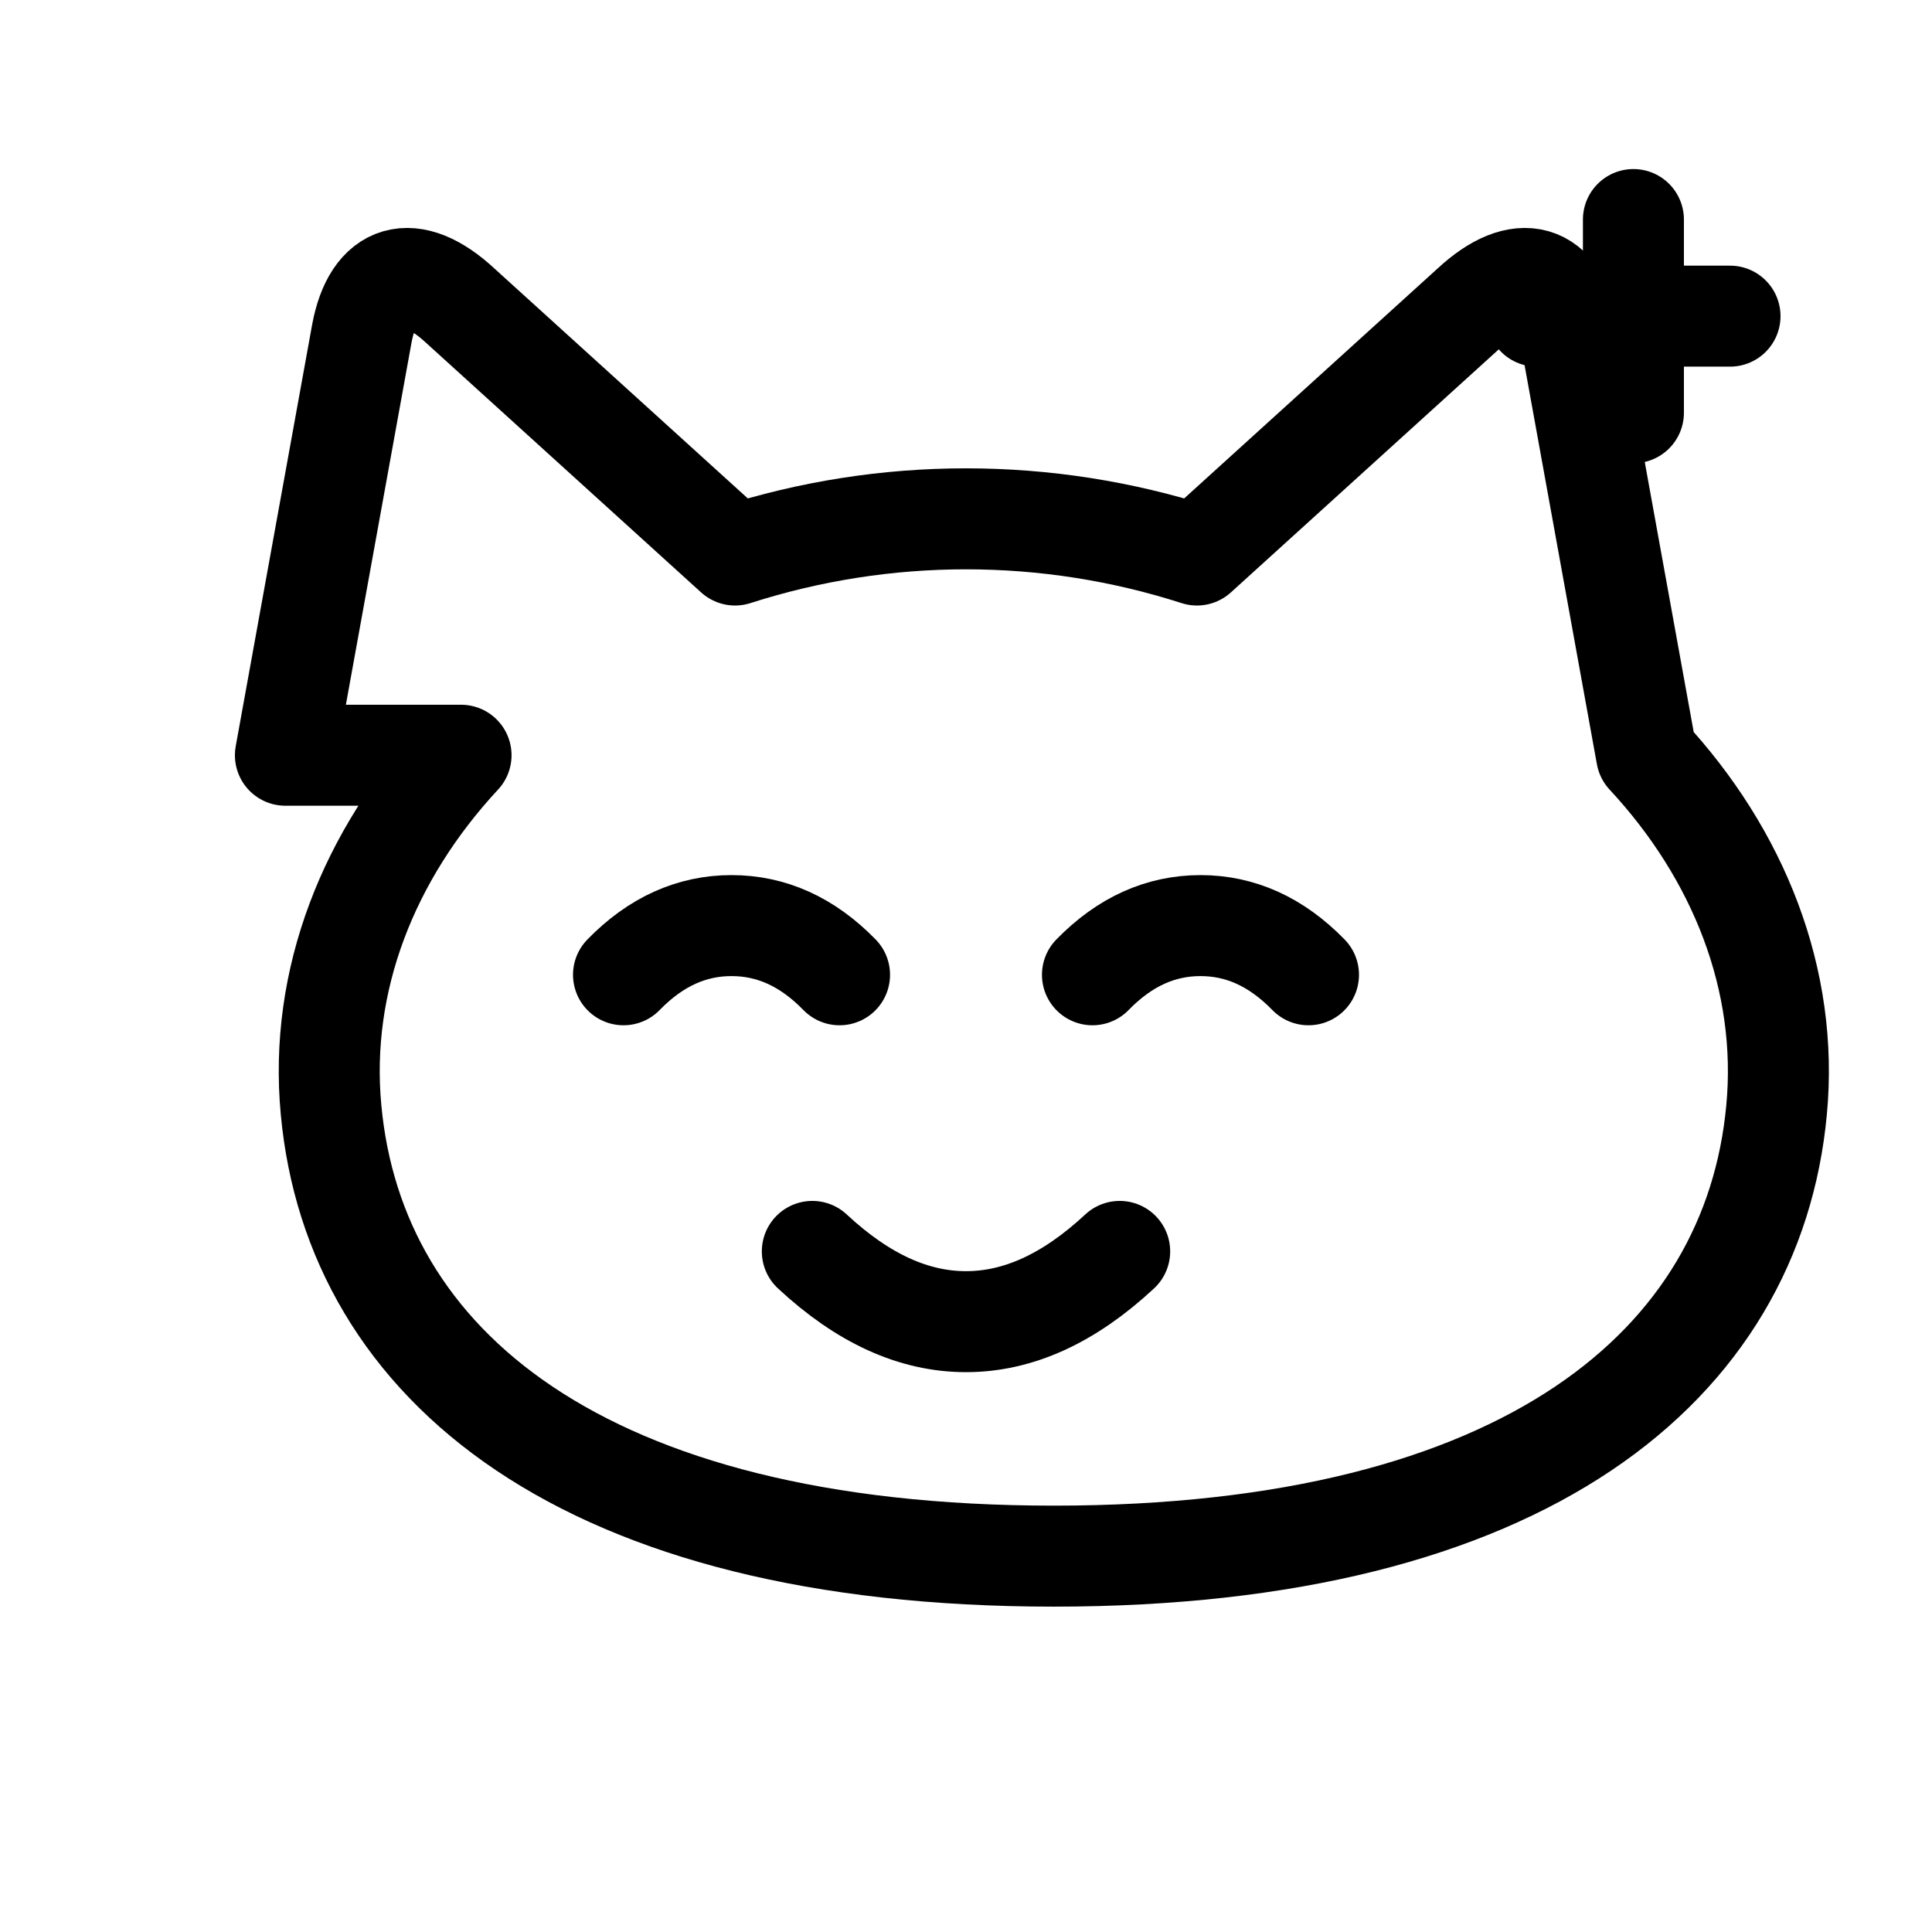
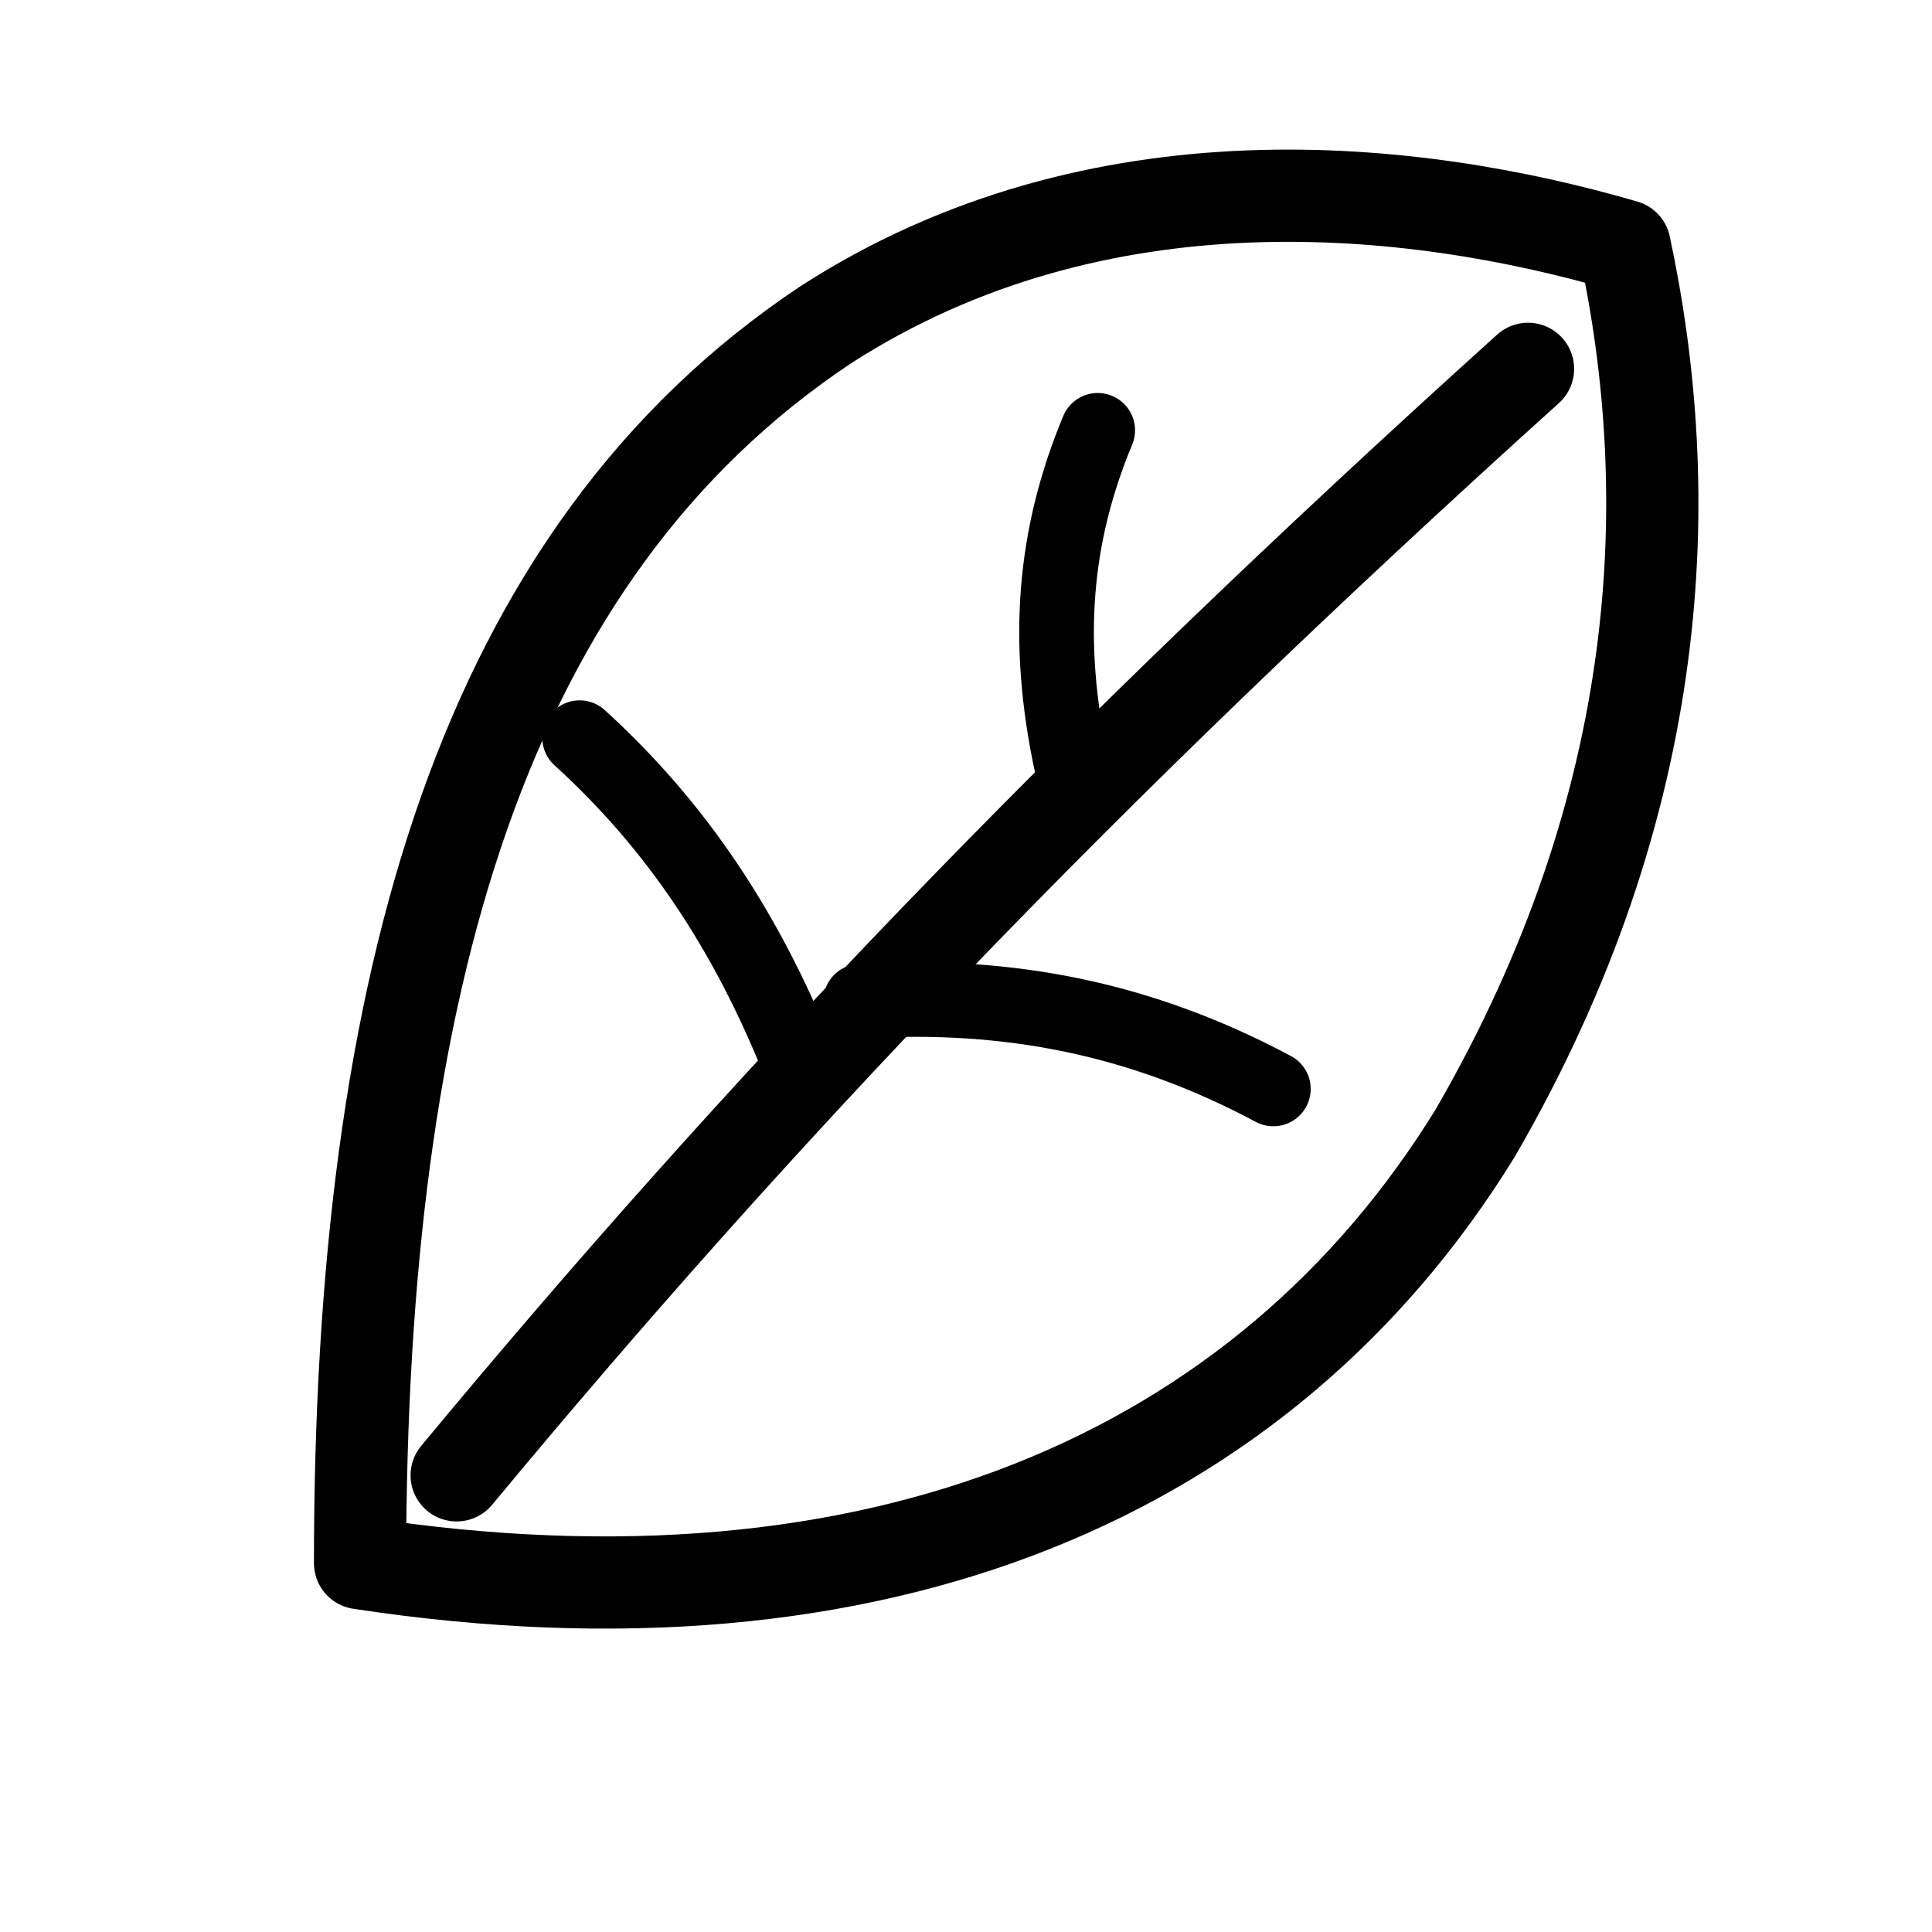
- <svg xmlns="http://www.w3.org/2000/svg" width="22" height="22" viewBox="0 0 22 22" role="img" aria-labelledby="title">
-   <g fill="none" stroke="#000000" stroke-width="1.15" stroke-linecap="round" stroke-linejoin="round">
-     <path d="M3.25 8.6 4.12 3.8c.13-.7.57-.83 1.12-.32l3.13 2.84a8.6 8.6 0 0 1 5.26 0l3.13-2.84c.55-.51.99-.38 1.12.32l.87 4.8c1.05 1.13 1.62 2.56 1.48 4.04-.27 2.9-2.86 5.08-8.23 5.08s-7.96-2.18-8.23-5.08c-.14-1.48.43-2.91 1.48-4.04Z" />
-     <path d="M7.1 11.1c.37-.38.78-.56 1.23-.56s.86.18 1.23.56M12.44 11.1c.37-.38.78-.56 1.23-.56s.86.18 1.23.56" />
-     <path d="M9.25 14.25c.58.54 1.16.8 1.75.8s1.17-.26 1.75-.8" />
-     <path d="M18.6 2.5v2.2M17.5 3.6h2.2" />
+ <svg xmlns="http://www.w3.org/2000/svg" width="22" height="22" viewBox="0 0 22 22" role="img" aria-labelledby="title description">
+   <g fill="none" stroke="#000000" stroke-width="1.05" stroke-linecap="round" stroke-linejoin="round">
+     <path id="leaf-outline" d="M4.1 17.8C4.1 11.2 5.5 6.3 9.4 3.7 12.5 1.7 16.1 2.1 18.5 2.8c.6 2.8.5 6.3-1.7 10.1-2.4 3.9-6.8 5.8-12.7 4.9Z" />
+     <path id="leaf-vein" d="M5.2 16.8C8.6 12.7 12.3 8.8 17.4 4.2" />
+     <path d="M9.1 12.1c-.6-1.5-1.4-2.7-2.5-3.7M12.2 8.7c-.3-1.4-.2-2.6.3-3.8M9.8 11.4c1.7-.1 3.2.2 4.7 1" stroke-width="0.85" />
  </g>
</svg>
